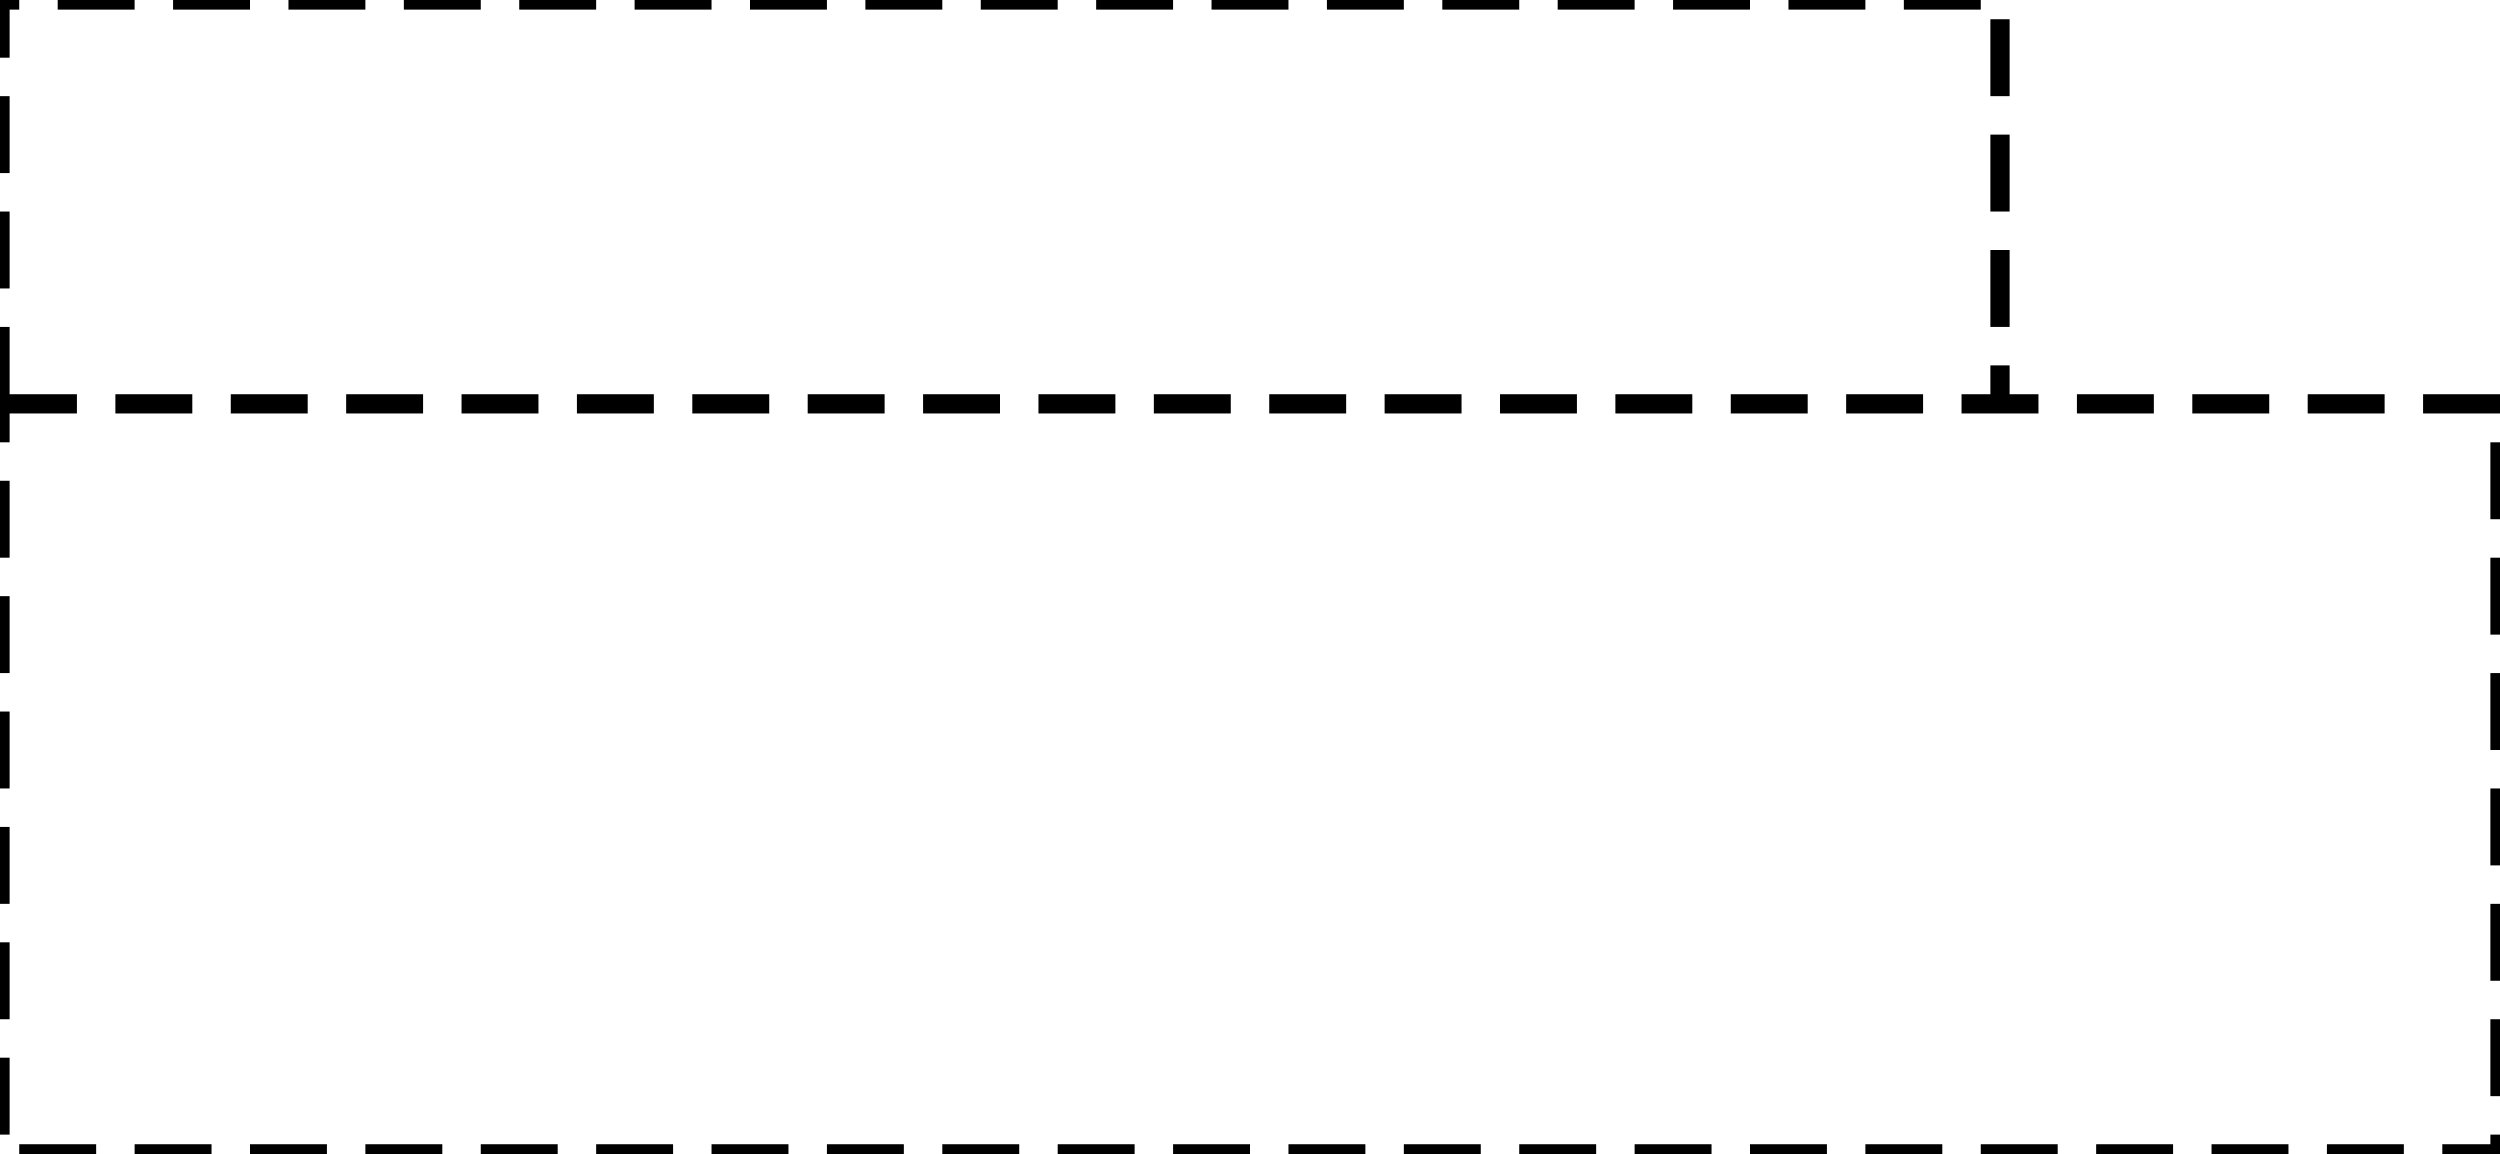
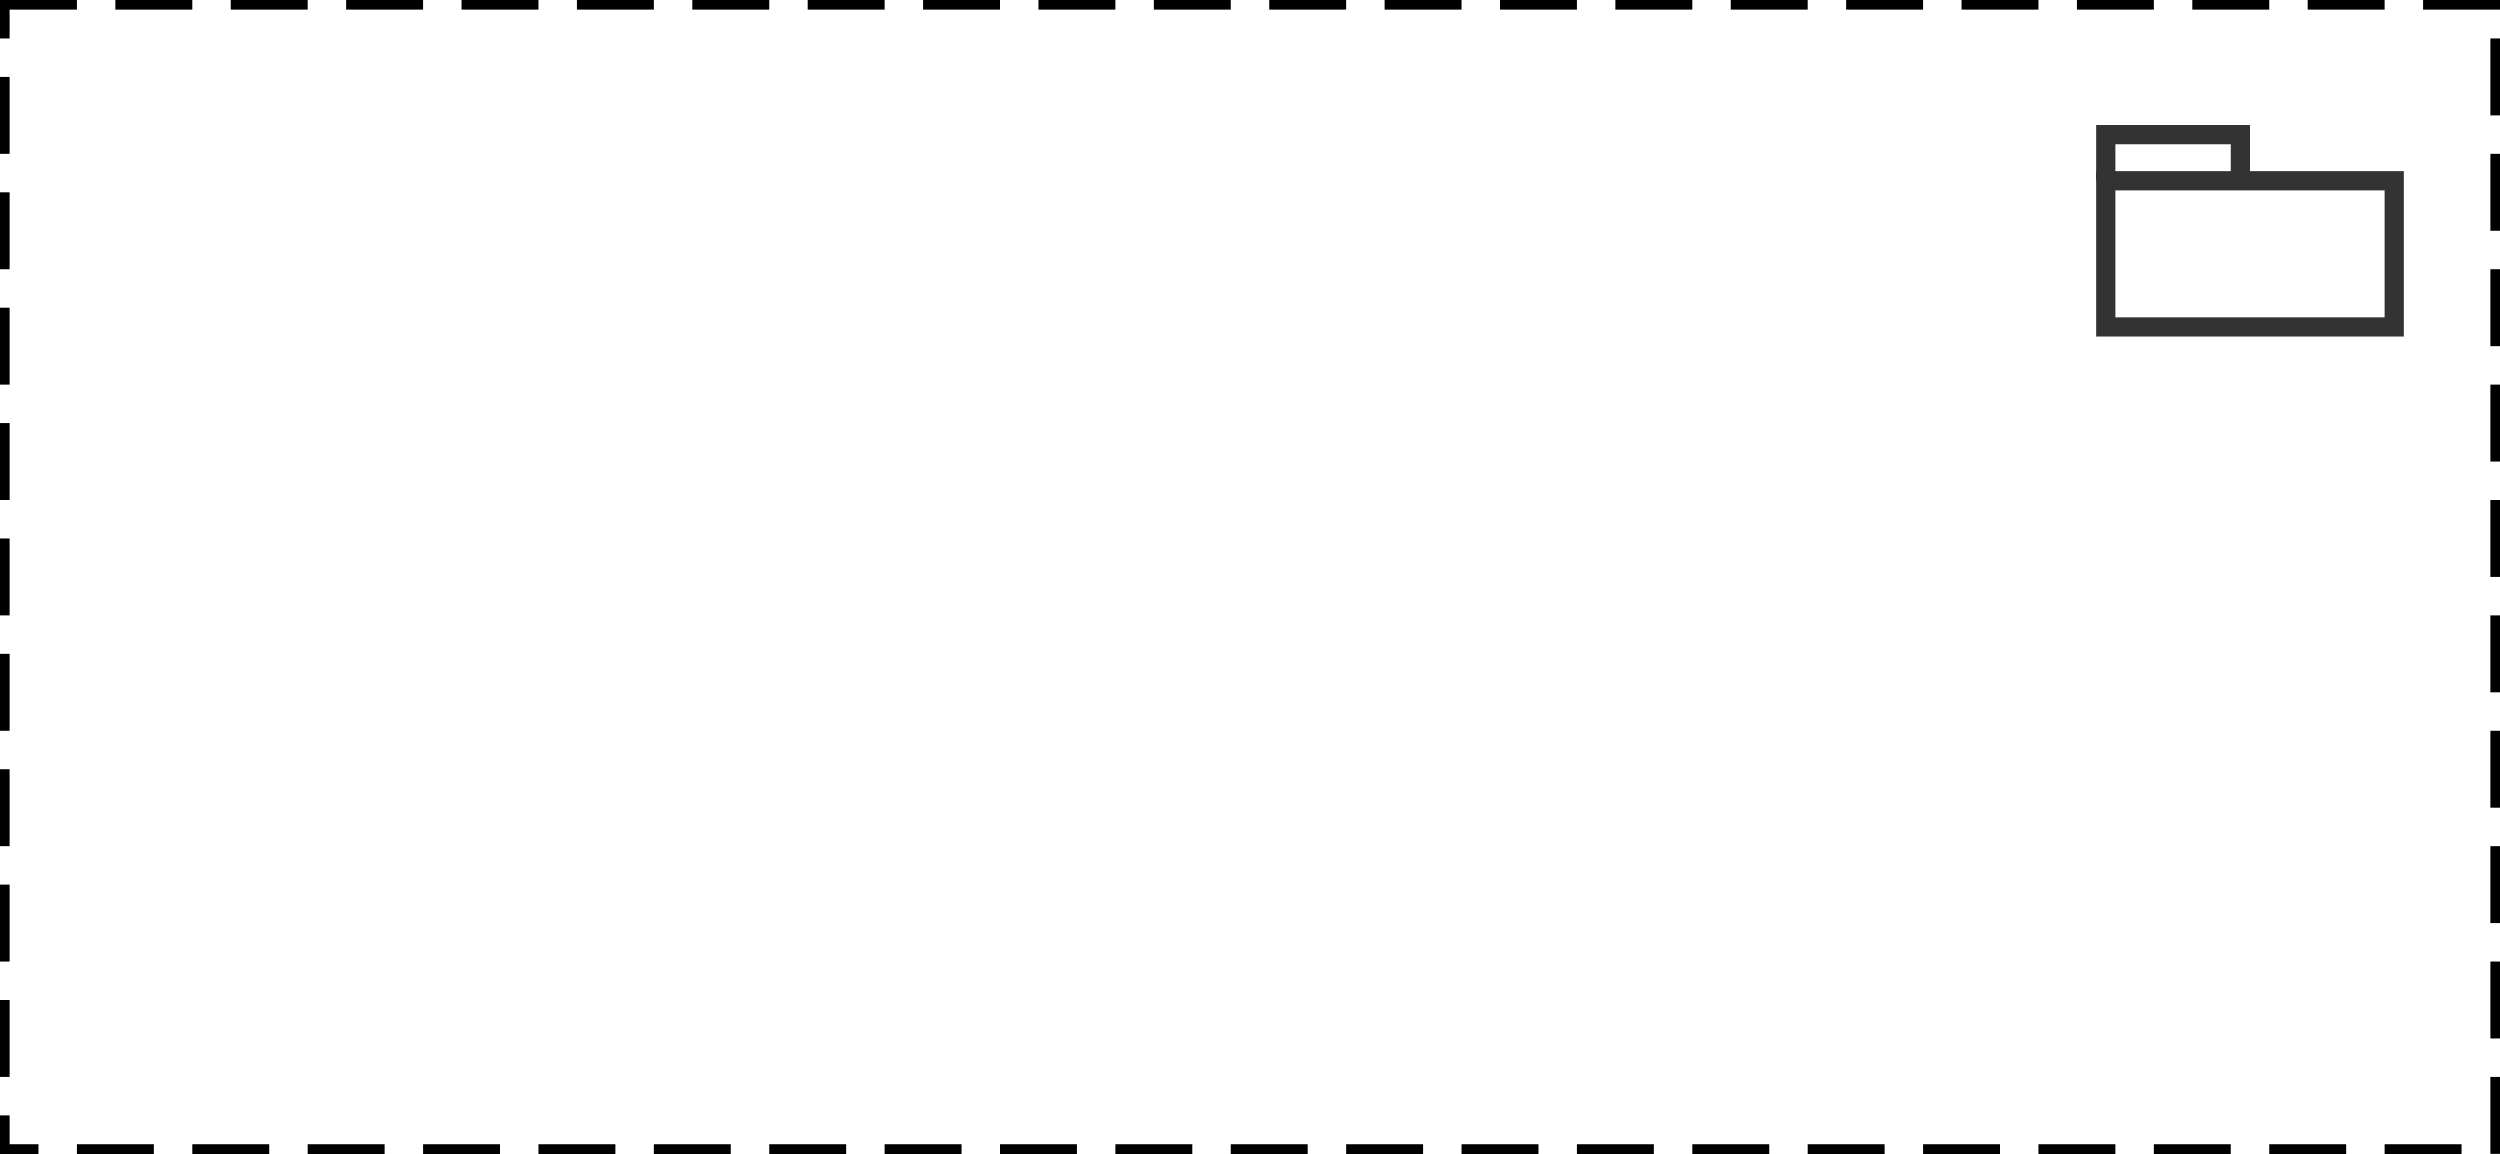
<svg xmlns="http://www.w3.org/2000/svg" version="1.1" width="130" height="60">
-   <polyline stroke-dasharray="4, 2" stroke-width="1.0" fill="rgb(255, 255, 255)" stroke="rgb(0, 0, 0)" look="allInOne" fill-opacity="0.5" points="0.0,21.0 0.0,0.0 104.0,0.0 104.0,21.0" />
-   <rect x="0.0" width="130.0px" y="21.0" stroke-dasharray="4, 2" stroke-width="1.0" fill="rgb(255, 255, 255)" stroke="rgb(0, 0, 0)" look="allInOne" fill-opacity="0.5" height="39.0px" />
+   <rect width="130.0px" stroke-dasharray="4, 2" stroke-width="1.0" fill="rgb(255, 255, 255)" stroke="rgb(0, 0, 0)" look="allInOne" fill-opacity="0.5" height="60.0px" />
+   <g transform="translate(109.0,4.0)">
+     <svg height="16.0" version="1.1" viewBox="0 0 160 160" width="16.0">
+       <polyline fill="none" stroke="#333333" stroke-miterlimit="10" stroke-width="10" points="5,54 5,30 75,30 75,54" />
+       <rect x="5" y="54" width="150" height="76" fill="none" stroke="#333333" stroke-miterlimit="10" stroke-width="10" />
+     </svg>
+   </g>
</svg>
